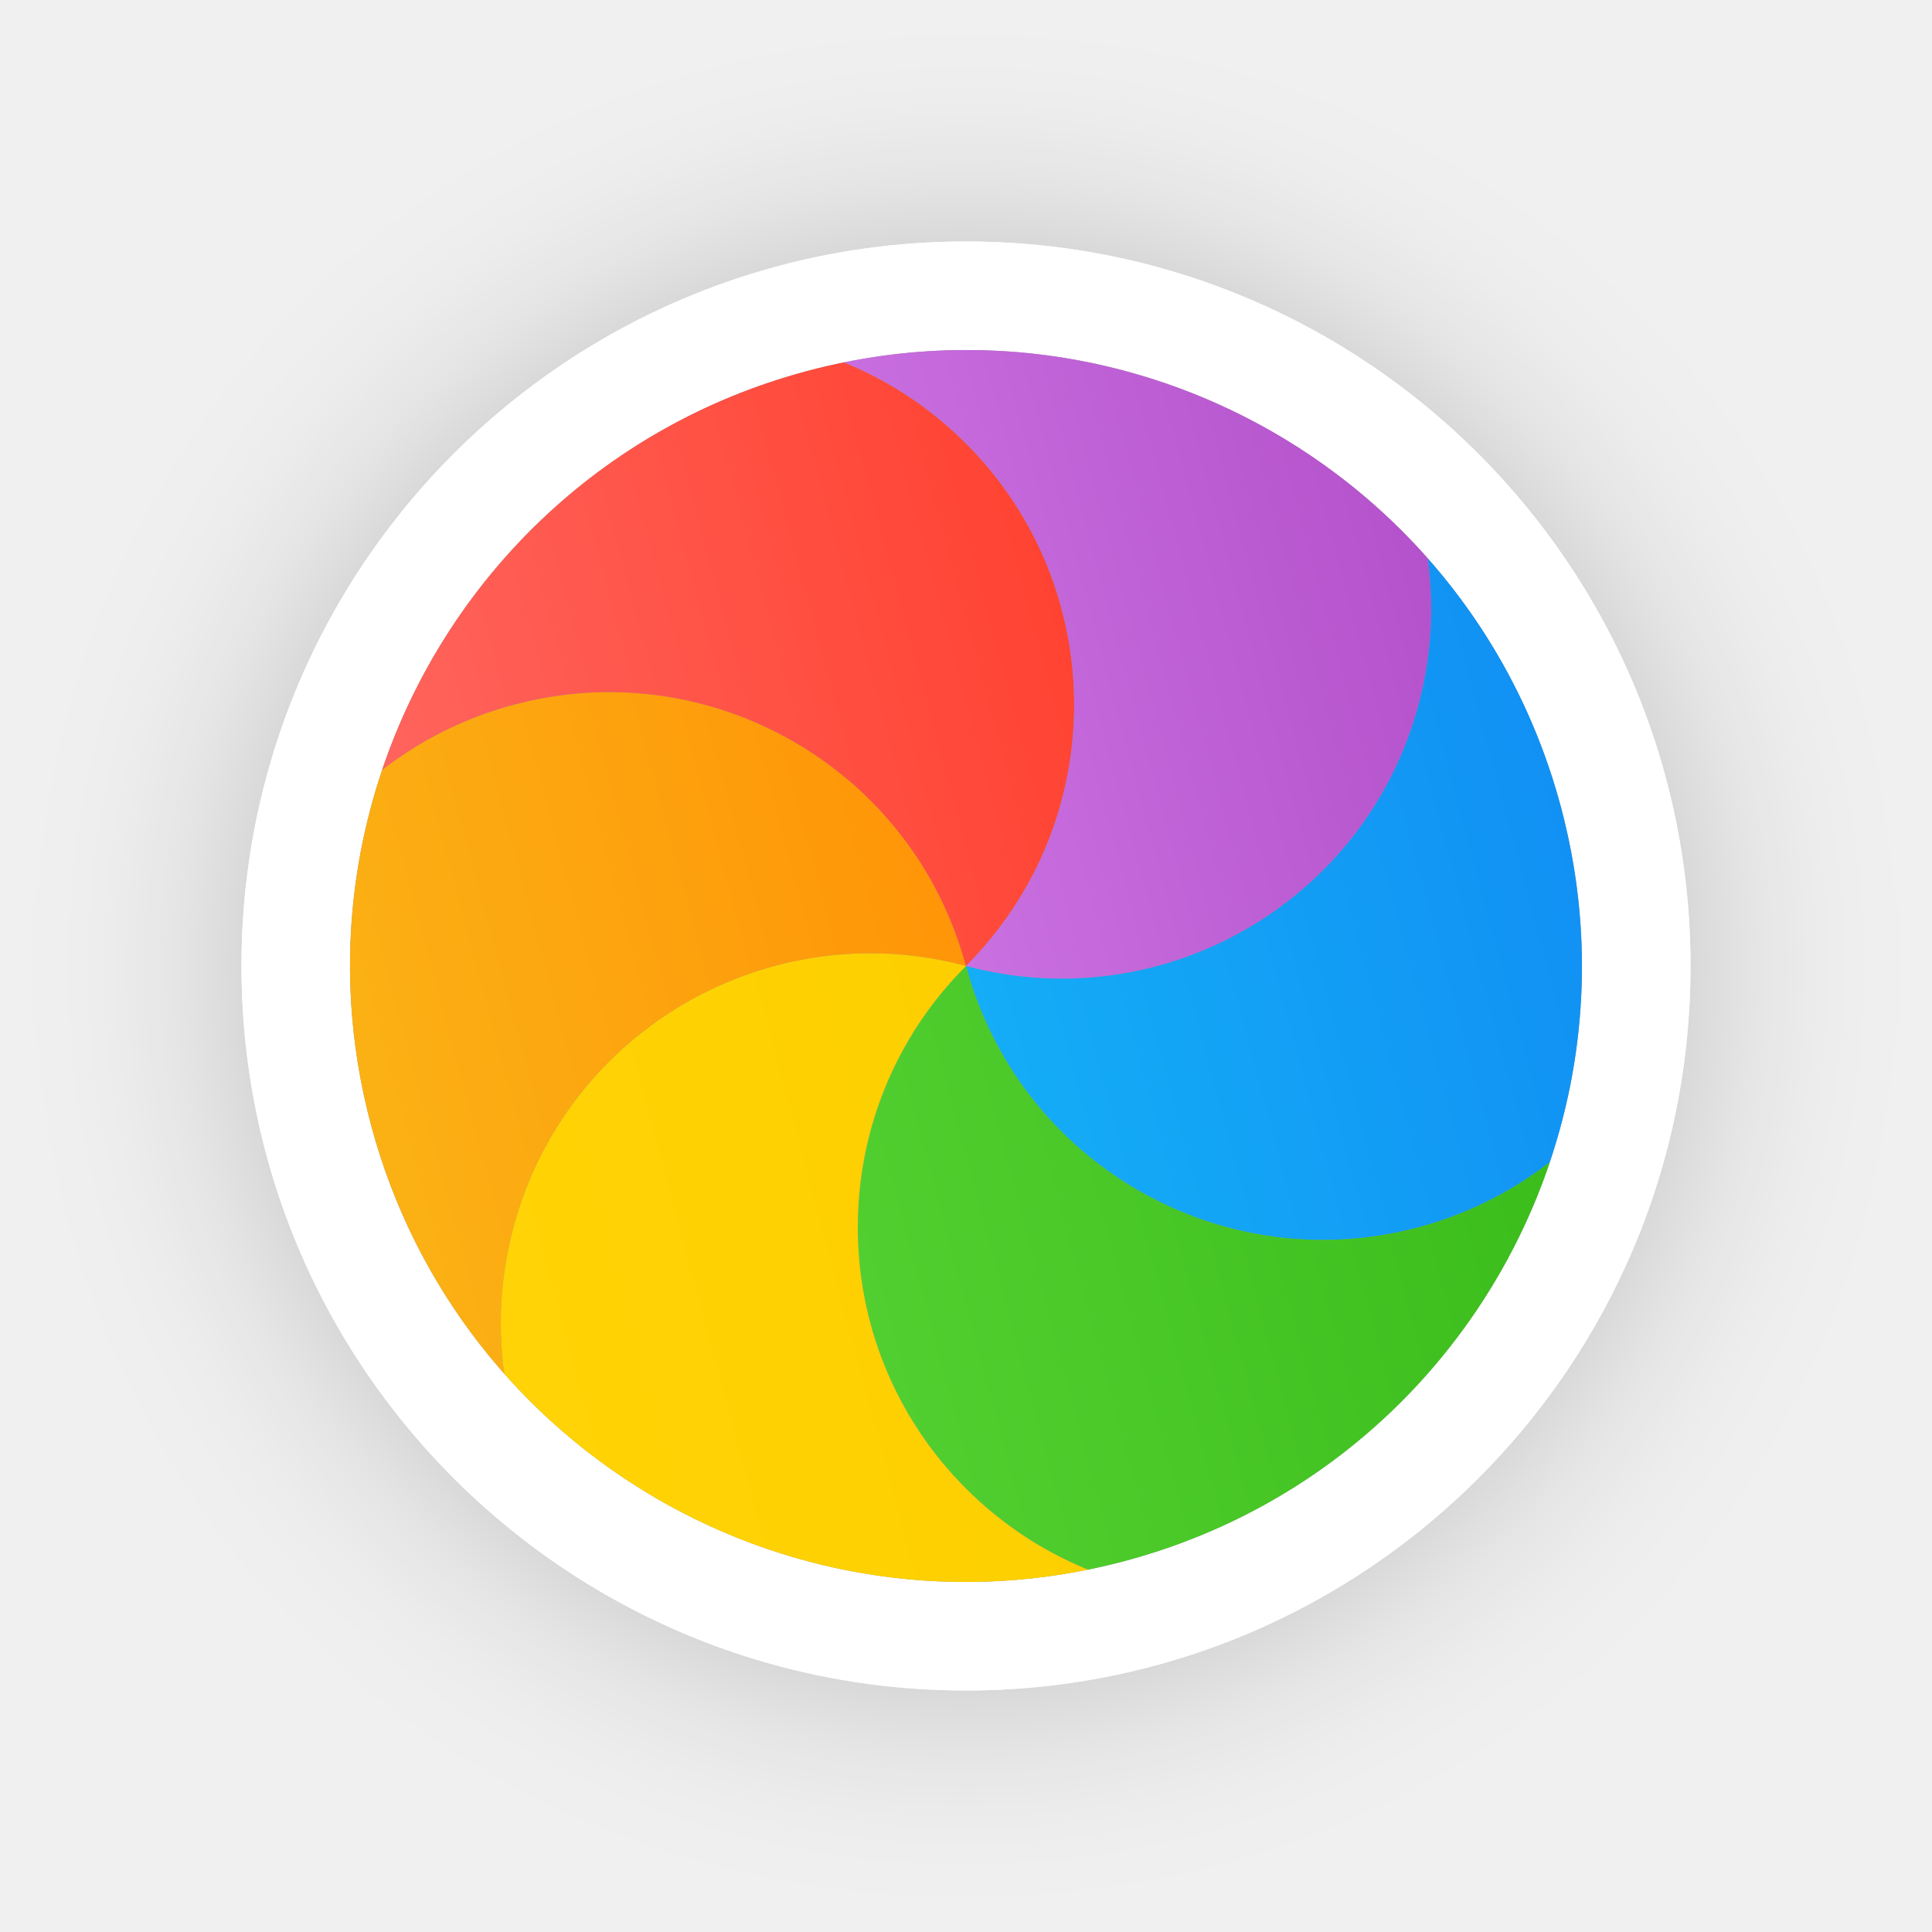
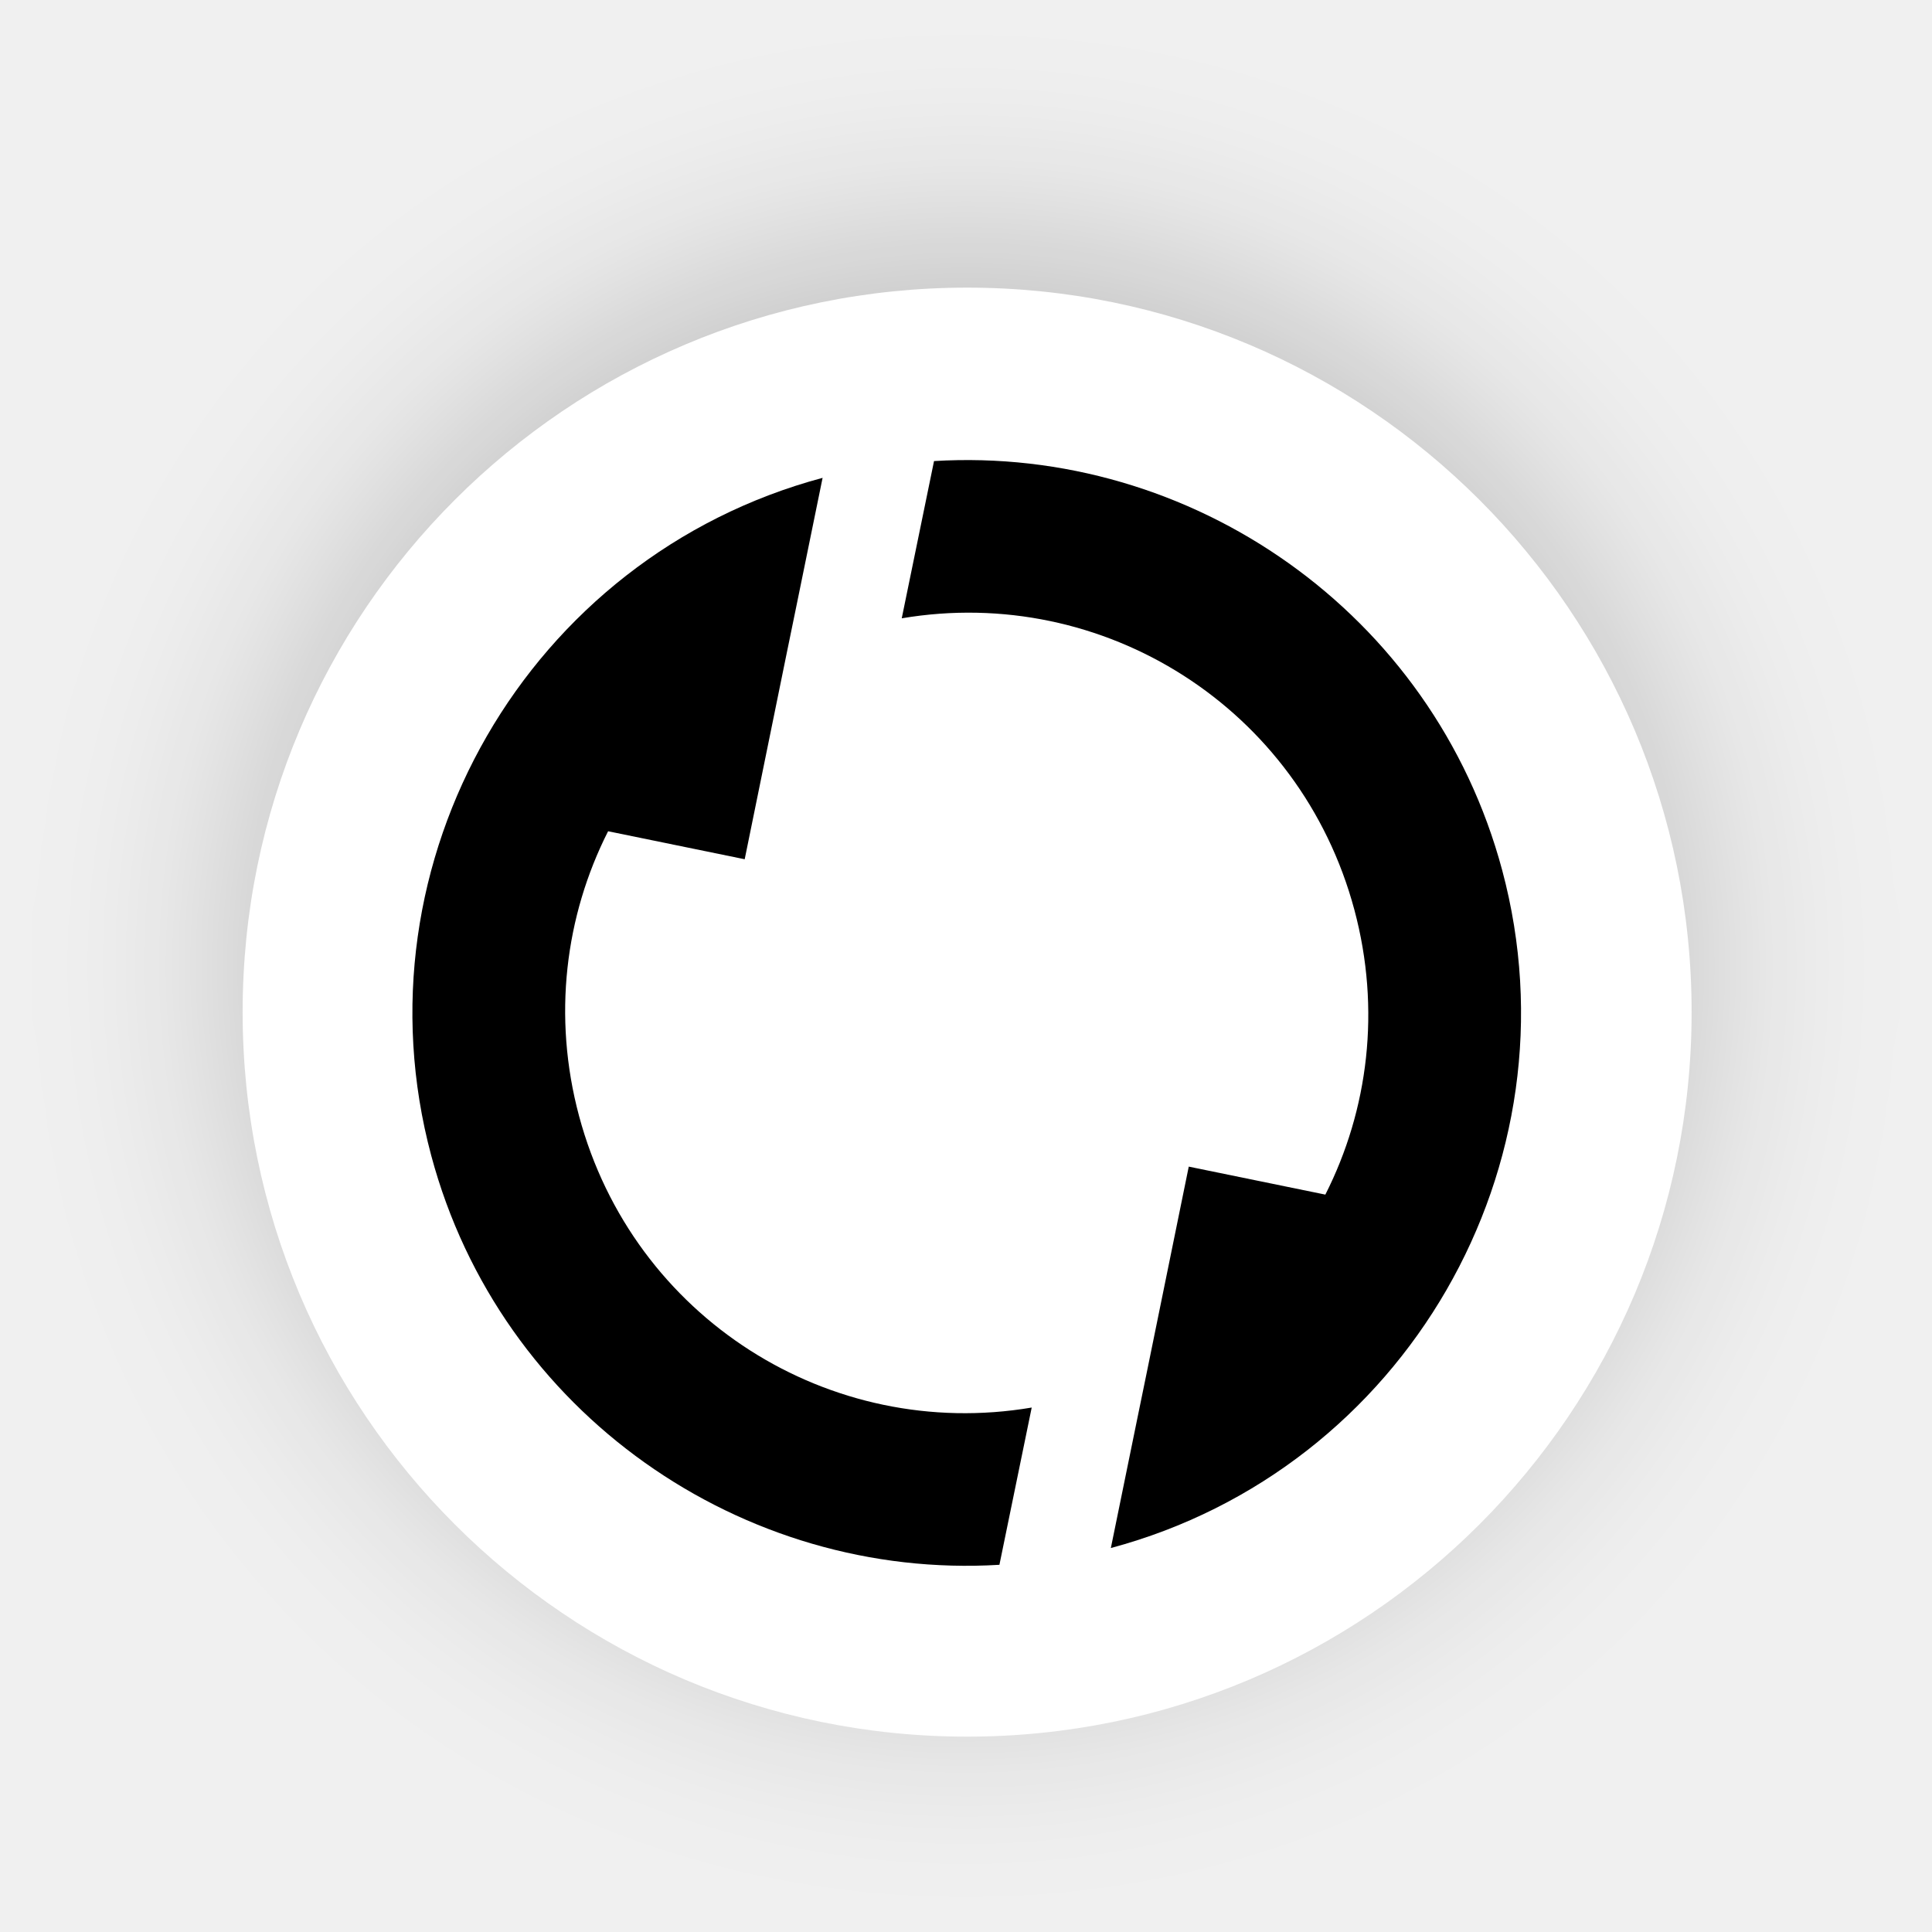
- <svg xmlns="http://www.w3.org/2000/svg" height="24" viewBox="0 0 24 24" width="24">
-   <filter id="a" color-interpolation-filters="sRGB" height="1.336" width="1.336" x="-.168" y="-.168">
+ <svg xmlns="http://www.w3.org/2000/svg" width="24" height="24" version="1.1" viewBox="0 0 24 24">
+   <filter id="a" x="-.168" y="-.168" width="1.336" height="1.336" color-interpolation-filters="sRGB">
    <feGaussianBlur stdDeviation="1.54" />
  </filter>
-   <linearGradient id="b" gradientTransform="matrix(1.028313 0 0 .9836115 -1.5249 .32507)" gradientUnits="userSpaceOnUse" x1="17.871" x2="17.871" y1="7.669" y2="17.893">
-     <stop offset="0" stop-color="#fbb114" />
-     <stop offset="1" stop-color="#ff9508" />
-   </linearGradient>
-   <linearGradient id="c" gradientTransform="matrix(.944652 0 0 1.070723 -1.5249 .32507)" gradientUnits="userSpaceOnUse" x1="23.954" x2="23.954" y1="8.61" y2="19.256">
-     <stop offset="0" stop-color="#ff645d" />
-     <stop offset="1" stop-color="#ff4332" />
-   </linearGradient>
-   <linearGradient id="d" gradientTransform="matrix(1.103708 0 0 .9164209 -1.5249 .32507)" gradientUnits="userSpaceOnUse" x1="20.127" x2="20.127" y1="19.205" y2="29.033">
-     <stop offset="0" stop-color="#ca70e1" />
-     <stop offset="1" stop-color="#b452cb" />
-   </linearGradient>
-   <linearGradient id="e" gradientTransform="matrix(1.028313 0 0 .9836116 -1.5249 .32507)" gradientUnits="userSpaceOnUse" x1="16.36" x2="16.36" y1="17.893" y2="28.118">
-     <stop offset="0" stop-color="#14adf6" />
-     <stop offset="1" stop-color="#1191f4" />
-   </linearGradient>
-   <linearGradient id="f" gradientTransform="matrix(.944652 0 0 1.070723 -1.5249 .32507)" gradientUnits="userSpaceOnUse" x1="13.308" x2="13.308" y1="13.619" y2="24.265">
-     <stop offset="0" stop-color="#52cf30" />
-     <stop offset="1" stop-color="#3bbd1c" />
-   </linearGradient>
-   <linearGradient id="g" gradientTransform="matrix(1.103708 0 0 .9164209 -1.5249 .32507)" gradientUnits="userSpaceOnUse" x1="11.766" x2="11.766" y1="9.377" y2="19.205">
-     <stop offset="0" stop-color="#ffd305" />
-     <stop offset="1" stop-color="#fdcf01" />
-   </linearGradient>
  <g fill-rule="evenodd">
-     <g filter="url(#a)" opacity=".2" transform="matrix(.8181815 0 0 .8181815 -283.3005 -654.2592)">
-       <circle cx="360.923" cy="814.317" r="11" />
-       <path d="m367.005 805.15c.333.789.518 1.656.518 2.567 0 3.645-2.955 6.6-6.6 6.6 1.823-3.157.741-7.193-2.416-9.016-.789-.456-1.633-.73-2.484-.835 1.475-.735 3.139-1.149 4.9-1.149 2.249 0 4.34.675 6.082 1.833z" />
-       <path d="m371.902 815.002c-.516.683-1.175 1.276-1.963 1.731-3.157 1.823-7.193.741-9.016-2.416 3.645 0 6.6-2.955 6.6-6.6 0-.91-.184-1.778-.518-2.567 2.964 1.971 4.918 5.341 4.918 9.167 0 .23-.007.459-.021.685z" />
-       <path d="m365.823 824.168c-.851-.106-1.695-.38-2.484-.835-3.157-1.823-4.238-5.859-2.416-9.016 1.823 3.157 5.859 4.238 9.016 2.416.788-.455 1.447-1.048 1.963-1.731-.247 4.022-2.656 7.46-6.079 9.166z" />
-       <path d="m354.841 823.484c-.333-.789-.518-1.656-.518-2.567 0-3.645 2.955-6.6 6.6-6.6-1.823 3.157-.741 7.193 2.416 9.016.789.456 1.633.73 2.484.835-1.475.735-3.139 1.149-4.9 1.149-2.249 0-4.34-.675-6.082-1.833z" />
-       <path d="m349.944 813.632c.516-.683 1.175-1.276 1.963-1.731 3.157-1.823 7.193-.741 9.016 2.416-3.645 0-6.6 2.955-6.6 6.6 0 .91.184 1.778.518 2.567-2.964-1.971-4.918-5.341-4.918-9.167 0-.23.007-.459.021-.685z" />
-       <path d="m356.023 804.466c.851.106 1.695.38 2.484.835 3.157 1.823 4.238 5.859 2.416 9.016-1.823-3.157-5.859-4.238-9.016-2.416-.788.455-1.447 1.048-1.963 1.731.247-4.022 2.656-7.46 6.079-9.166z" />
+     <g transform="matrix(.81818 0 0 .81818 -283.3 -654.26)" filter="url(#a)" opacity=".2">
+       <circle cx="360.92" cy="814.32" r="11" />
+       <path d="m367.01 805.15c0.333 0.789 0.518 1.657 0.518 2.567 0 3.645-2.955 6.6-6.6 6.6 1.823-3.157 0.741-7.193-2.416-9.016-0.789-0.456-1.633-0.73-2.484-0.835 1.476-0.735 3.139-1.149 4.9-1.149 2.249 0 4.34 0.675 6.082 1.833z" />
+       <path d="m371.9 815c-0.516 0.683-1.175 1.276-1.963 1.731-3.157 1.823-7.193 0.741-9.016-2.416 3.645 0 6.6-2.955 6.6-6.6 0-0.91-0.184-1.778-0.518-2.567 2.964 1.971 4.918 5.341 4.918 9.167 0 0.23-7e-3 0.459-0.021 0.685z" />
+       <path d="m365.82 824.17c-0.851-0.106-1.695-0.38-2.484-0.835-3.157-1.823-4.238-5.859-2.416-9.016 1.823 3.157 5.859 4.238 9.016 2.416 0.788-0.455 1.447-1.048 1.963-1.731-0.247 4.022-2.656 7.46-6.079 9.166z" />
+       <path d="m354.84 823.48c-0.333-0.789-0.518-1.657-0.518-2.567 0-3.645 2.955-6.6 6.6-6.6-1.823 3.157-0.741 7.193 2.416 9.016 0.789 0.456 1.633 0.73 2.484 0.835-1.476 0.735-3.139 1.149-4.9 1.149-2.249 0-4.34-0.675-6.082-1.833z" />
+       <path d="m349.94 813.63c0.516-0.683 1.175-1.276 1.963-1.731 3.157-1.823 7.193-0.741 9.016 2.416-3.645 0-6.6 2.955-6.6 6.6 0 0.91 0.184 1.778 0.518 2.567-2.964-1.971-4.918-5.341-4.918-9.167 0-0.23 7e-3 -0.459 0.021-0.685z" />
+       <path d="m356.02 804.47c0.851 0.106 1.695 0.38 2.484 0.835 3.157 1.823 4.238 5.859 2.416 9.016-1.823-3.157-5.859-4.238-9.016-2.416-0.788 0.455-1.447 1.048-1.963 1.731 0.247-4.022 2.656-7.46 6.079-9.166z" />
    </g>
-     <g fill="#fff" transform="matrix(.8181815 0 0 .8181815 -283.3005 -654.2592)">
-       <circle cx="360.923" cy="814.317" r="11" />
-       <path d="m367.005 805.15c.333.789.518 1.656.518 2.567 0 3.645-2.955 6.6-6.6 6.6 1.823-3.157.741-7.193-2.416-9.016-.789-.456-1.633-.73-2.484-.835 1.475-.735 3.139-1.149 4.9-1.149 2.249 0 4.34.675 6.082 1.833z" />
-       <path d="m371.902 815.002c-.516.683-1.175 1.276-1.963 1.731-3.157 1.823-7.193.741-9.016-2.416 3.645 0 6.6-2.955 6.6-6.6 0-.91-.184-1.778-.518-2.567 2.964 1.971 4.918 5.341 4.918 9.167 0 .23-.007.459-.021.685z" />
-       <path d="m365.823 824.168c-.851-.106-1.695-.38-2.484-.835-3.157-1.823-4.238-5.859-2.416-9.016 1.823 3.157 5.859 4.238 9.016 2.416.788-.455 1.447-1.048 1.963-1.731-.247 4.022-2.656 7.46-6.079 9.166z" />
-       <path d="m354.841 823.484c-.333-.789-.518-1.656-.518-2.567 0-3.645 2.955-6.6 6.6-6.6-1.823 3.157-.741 7.193 2.416 9.016.789.456 1.633.73 2.484.835-1.475.735-3.139 1.149-4.9 1.149-2.249 0-4.34-.675-6.082-1.833z" />
-       <path d="m349.944 813.632c.516-.683 1.175-1.276 1.963-1.731 3.157-1.823 7.193-.741 9.016 2.416-3.645 0-6.6 2.955-6.6 6.6 0 .91.184 1.778.518 2.567-2.964-1.971-4.918-5.341-4.918-9.167 0-.23.007-.459.021-.685z" />
-       <path d="m356.023 804.466c.851.106 1.695.38 2.484.835 3.157 1.823 4.238 5.859 2.416 9.016-1.823-3.157-5.859-4.238-9.016-2.416-.788.455-1.447 1.048-1.963 1.731.247-4.022 2.656-7.46 6.079-9.166z" />
+     <g transform="matrix(.81818 0 0 .81818 -283.3 -654.26)" fill="#fff">
+       <circle cx="360.94" cy="815.02" r="11" />
    </g>
-     <g transform="matrix(-.4658743 -1.738666 1.738666 -.4658743 -8.705999 44.13644)">
-       <circle cx="14.268" cy="15.732" fill="#959595" r="4.25" stroke-width=".423" />
-       <g transform="matrix(.4225851 0 0 .4225851 7.474854 8.157344)">
-         <path d="m21.636 9.544c.305.721.473 1.514.473 2.347 0 3.333-2.702 6.034-6.034 6.034 1.666-2.886.677-6.577-2.209-8.243-.722-.417-1.493-.667-2.271-.764 1.349-.672 2.87-1.05 4.48-1.05 2.056 0 3.968.617 5.561 1.676z" fill="url(#b)" />
-         <path d="m26.113 18.551c-.472.624-1.074 1.166-1.795 1.582-2.886 1.666-6.577.677-8.243-2.209 3.333 0 6.034-2.702 6.034-6.034 0-.832-.169-1.625-.473-2.347 2.71 1.802 4.496 4.883 4.496 8.381 0 .21-.007.419-.019.626z" fill="url(#c)" />
-         <path d="m20.555 26.932c-.778-.097-1.55-.347-2.271-.764-2.886-1.666-3.875-5.357-2.209-8.243 1.666 2.886 5.357 3.875 8.243 2.209.72-.416 1.323-.958 1.795-1.582-.226 3.678-2.428 6.821-5.558 8.38z" fill="url(#d)" />
-         <path d="m10.514 26.306c-.305-.721-.473-1.514-.473-2.347 0-3.333 2.702-6.034 6.034-6.034-1.666 2.886-.677 6.577 2.209 8.243.722.417 1.493.667 2.271.764-1.349.672-2.87 1.05-4.48 1.05-2.056 0-3.968-.617-5.561-1.676z" fill="url(#e)" />
-         <path d="m6.037 17.299c.472-.624 1.074-1.166 1.795-1.582 2.886-1.666 6.577-.677 8.243 2.209-3.333 0-6.034 2.702-6.034 6.034 0 .832.169 1.625.473 2.347-2.71-1.802-4.496-4.883-4.496-8.381 0-.21.007-.419.019-.626z" fill="url(#f)" />
-         <path d="m11.595 8.918c.778.097 1.55.347 2.271.764 2.886 1.666 3.875 5.357 2.209 8.243-1.666-2.886-5.357-3.875-8.243-2.209-.72.416-1.323.958-1.795 1.582.226-3.678 2.428-6.821 5.558-8.38z" fill="url(#g)" />
-       </g>
+     <g transform="rotate(255 12.009 12.583)" stroke-linecap="round" stroke-linejoin="round">
+       <path d="m5.125 12.592c0 3.786 3.089 6.875 6.875 6.875 3.316 0 6.097-2.37 6.736-5.502l-1.783-0.893c-0.239 2.532-2.356 4.494-4.953 4.494-1.281 0-2.445-0.476-3.324-1.264l0.775-1.549-2.328-1.162-0.557-0.279z" color="#000000" style="-inkscape-stroke:none;paint-order:stroke fill markers" />
+       <path d="m18.893 12.574c0-3.786-3.089-6.875-6.875-6.875-3.316 0-6.097 2.37-6.736 5.502l1.783 0.893c0.239-2.532 2.356-4.494 4.953-4.494 1.281 0 2.445 0.476 3.324 1.264l-0.775 1.549 2.328 1.162 0.557 0.279z" color="#000000" style="-inkscape-stroke:none;paint-order:stroke fill markers" />
    </g>
  </g>
</svg>
